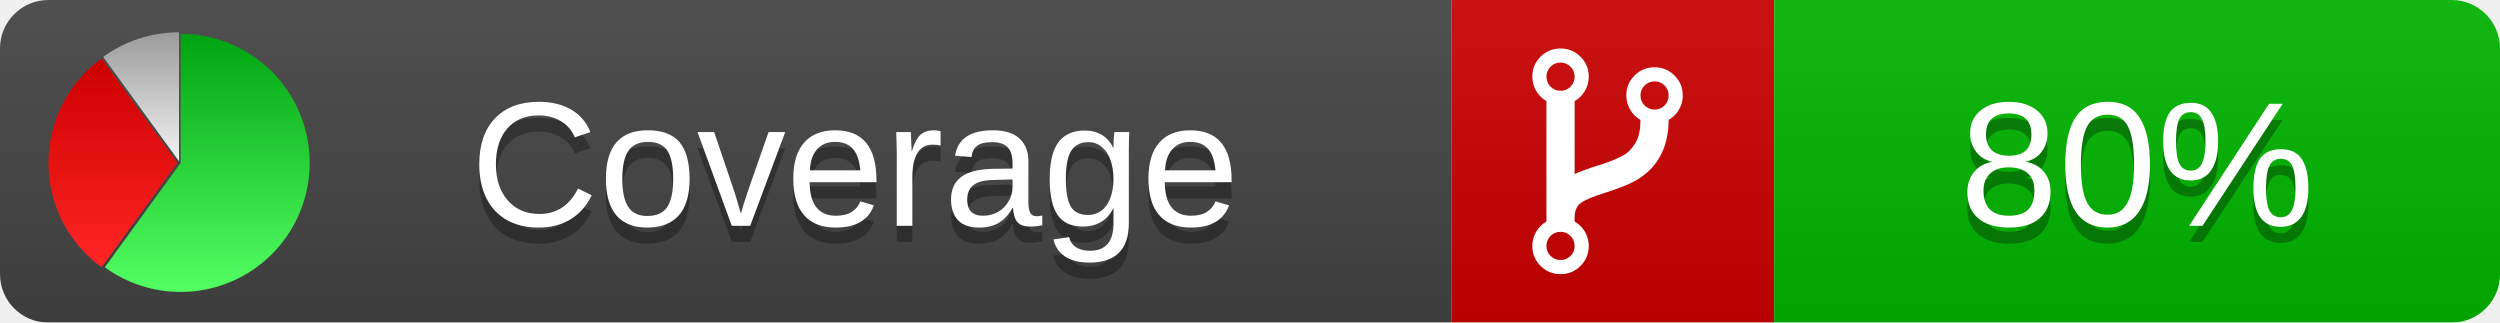
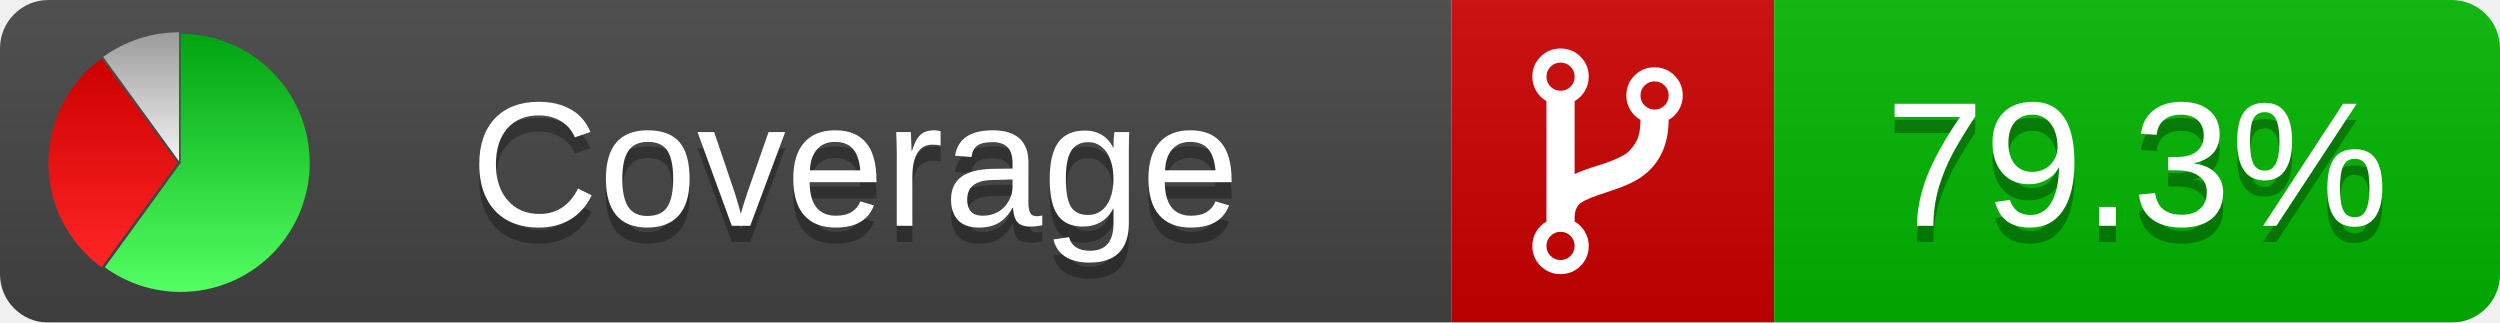
<svg xmlns="http://www.w3.org/2000/svg" xmlns:xlink="http://www.w3.org/1999/xlink" width="155" height="20">
  <style type="text/css">
          
            @keyframes fadeout {
              0 % { visibility: visible; opacity: 1; }
              40% { visibility: visible; opacity: 1; }
              50% { visibility: hidden; opacity: 0; }
              90% { visibility: hidden; opacity: 0; }
              100% { visibility: visible; opacity: 1; }
            }
            @keyframes fadein {
              0% { visibility: hidden; opacity: 0; }
              40% { visibility: hidden; opacity: 0; }
              50% { visibility: visible; opacity: 1; }
              90% { visibility: visible; opacity: 1; }
              100% { visibility: hidden; opacity: 0; }
            }
            .linecoverage {
                animation-duration: 10s;
                animation-name: fadeout;
                animation-iteration-count: infinite;
            }
            .branchcoverage {
                animation-duration: 10s;
                animation-name: fadein;
                animation-iteration-count: infinite;
            }
          
    </style>
  <defs>
    <linearGradient id="gradient" x2="0" y2="100%">
      <stop offset="0" stop-color="#bbb" stop-opacity=".1" />
      <stop offset="1" stop-opacity=".1" />
    </linearGradient>
    <linearGradient id="green" x2="0" y2="100%">
      <stop offset="0" stop-color="#00A410" />
      <stop offset="1" stop-color="#53FF63" />
    </linearGradient>
    <linearGradient id="red" x2="0" y2="100%">
      <stop offset="0" stop-color="#C00" />
      <stop offset="1" stop-color="#FF2525" />
    </linearGradient>
    <linearGradient id="gray" x2="0" y2="100%">
      <stop offset="0" stop-color="#9B9B9B" />
      <stop offset="1" stop-color="#F3F3F3" />
    </linearGradient>
    <mask id="mask">
      <rect width="155" height="20" rx="3" fill="#fff" />
    </mask>
    <g id="icon">
      <path style="fill:url(#green);" d="M205,202.5 l0,-200 a200,200 0 1,1 -117.558,361.803 z" />
      <path style="fill:url(#red);" d="M200,202.5 l-117.558,161.803 a200,200 0 0,1 0,-323.607 z" />
      <path style="fill:url(#gray);" d="M202.5,200 l-117.558,-161.803 a200,200 0 0,1 117.558,-38.196 z" />
    </g>
  </defs>
  <g mask="url(#mask)">
    <rect x="0" y="0" width="90" height="20" fill="#444" />
    <rect x="90" y="0" width="20" height="20" fill="#c00" />
    <rect x="110" y="0" width="45" height="20" fill="#00B600" />
    <rect x="0" y="0" width="155" height="20" fill="url(#gradient)" />
  </g>
  <g>
    <path class="" fill="#fff" d="m 97.628,15.247 q 0,-0.364 -0.255,-0.619 -0.255,-0.255 -0.619,-0.255 -0.364,0 -0.619,0.255 -0.255,0.255 -0.255,0.619 0,0.364 0.255,0.619 0.255,0.255 0.619,0.255 0.364,0 0.619,-0.255 0.255,-0.255 0.255,-0.619 z m 0,-10.493 q 0,-0.364 -0.255,-0.619 -0.255,-0.255 -0.619,-0.255 -0.364,0 -0.619,0.255 -0.255,0.255 -0.255,0.619 0,0.364 0.255,0.619 0.255,0.255 0.619,0.255 0.364,0 0.619,-0.255 0.255,-0.255 0.255,-0.619 z m 5.83,1.166 q 0,-0.364 -0.255,-0.619 -0.255,-0.255 -0.619,-0.255 -0.364,0 -0.619,0.255 -0.255,0.255 -0.255,0.619 0,0.364 0.255,0.619 0.255,0.255 0.619,0.255 0.364,0 0.619,-0.255 0.255,-0.255 0.255,-0.619 z m 0.874,0 q 0,0.474 -0.237,0.879 -0.237,0.405 -0.638,0.633 -0.018,2.614 -2.059,3.771 -0.619,0.346 -1.849,0.738 -1.166,0.364 -1.544,0.647 -0.378,0.282 -0.378,0.911 l 0,0.237 q 0.401,0.228 0.638,0.633 0.237,0.405 0.237,0.879 0,0.729 -0.51,1.239 -0.51,0.51 -1.239,0.51 -0.729,0 -1.239,-0.51 -0.51,-0.51 -0.51,-1.239 0,-0.474 0.237,-0.879 0.237,-0.405 0.638,-0.633 l 0,-7.469 q -0.401,-0.228 -0.638,-0.633 -0.237,-0.405 -0.237,-0.879 0,-0.729 0.51,-1.239 0.51,-0.51 1.239,-0.51 0.729,0 1.239,0.51 0.51,0.51 0.51,1.239 0,0.474 -0.237,0.879 -0.237,0.405 -0.638,0.633 l 0,4.527 q 0.492,-0.237 1.403,-0.519 0.501,-0.155 0.797,-0.269 0.296,-0.114 0.642,-0.282 0.346,-0.169 0.537,-0.36 0.191,-0.191 0.369,-0.465 0.178,-0.273 0.255,-0.633 0.077,-0.36 0.077,-0.833 -0.401,-0.228 -0.638,-0.633 -0.237,-0.405 -0.237,-0.879 0,-0.729 0.51,-1.239 0.51,-0.51 1.239,-0.51 0.729,0 1.239,0.51 0.51,0.51 0.51,1.239 z" />
  </g>
  <g fill="#fff" text-anchor="middle" font-family="Verdana,Arial,Geneva,sans-serif" font-size="11">
    <a xlink:href="https://github.com/danielpalme/ReportGenerator" target="_top">
      <use xlink:href="#icon" transform="translate(3,2) scale(.04)" />
    </a>
    <text x="53" y="15" fill="#010101" fill-opacity=".3">Coverage</text>
    <text x="53" y="14" fill="#fff">Coverage</text>
-     <text class="" x="132.5" y="15" fill="#010101" fill-opacity=".3">80%</text>
-     <text class="" x="132.5" y="14">80%</text>
+     <text class="" x="132.5" y="15" fill="#010101" fill-opacity=".3">79.3%</text>
+     <text class="" x="132.5" y="14">79.3%</text>
  </g>
  <g>
    <rect class="" x="90" y="0" width="65" height="20" fill-opacity="0" />
  </g>
</svg>
